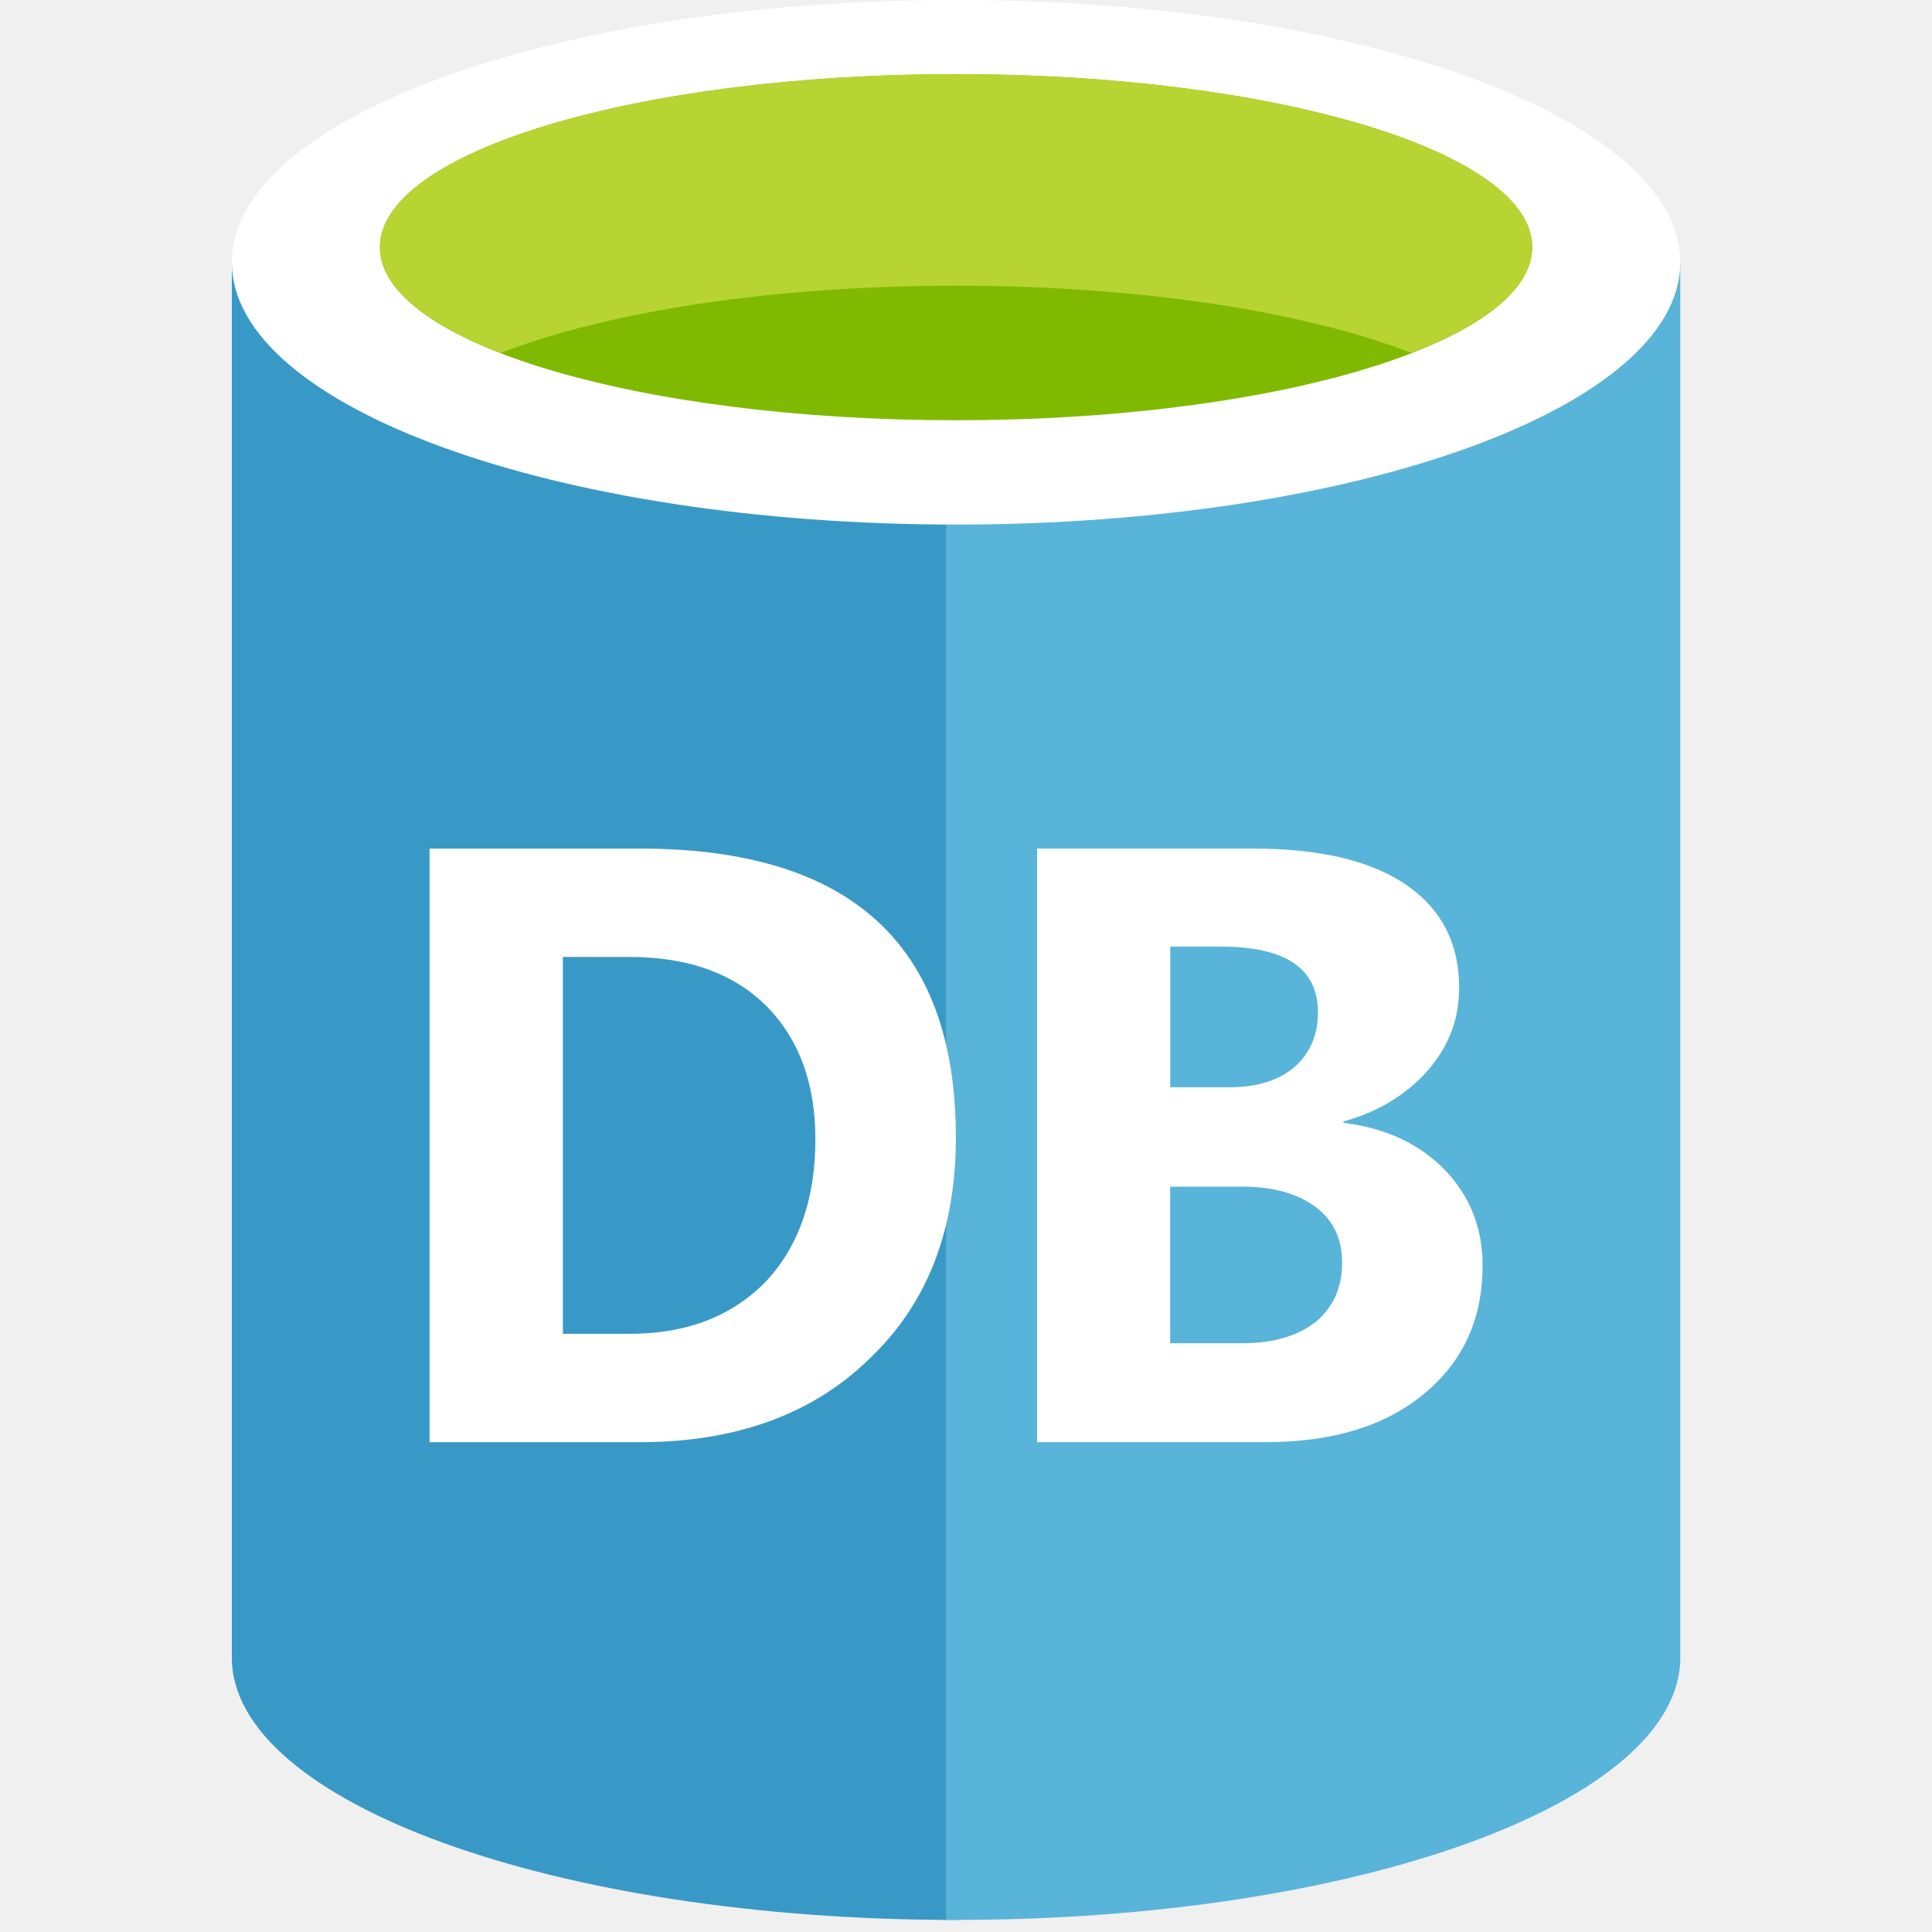
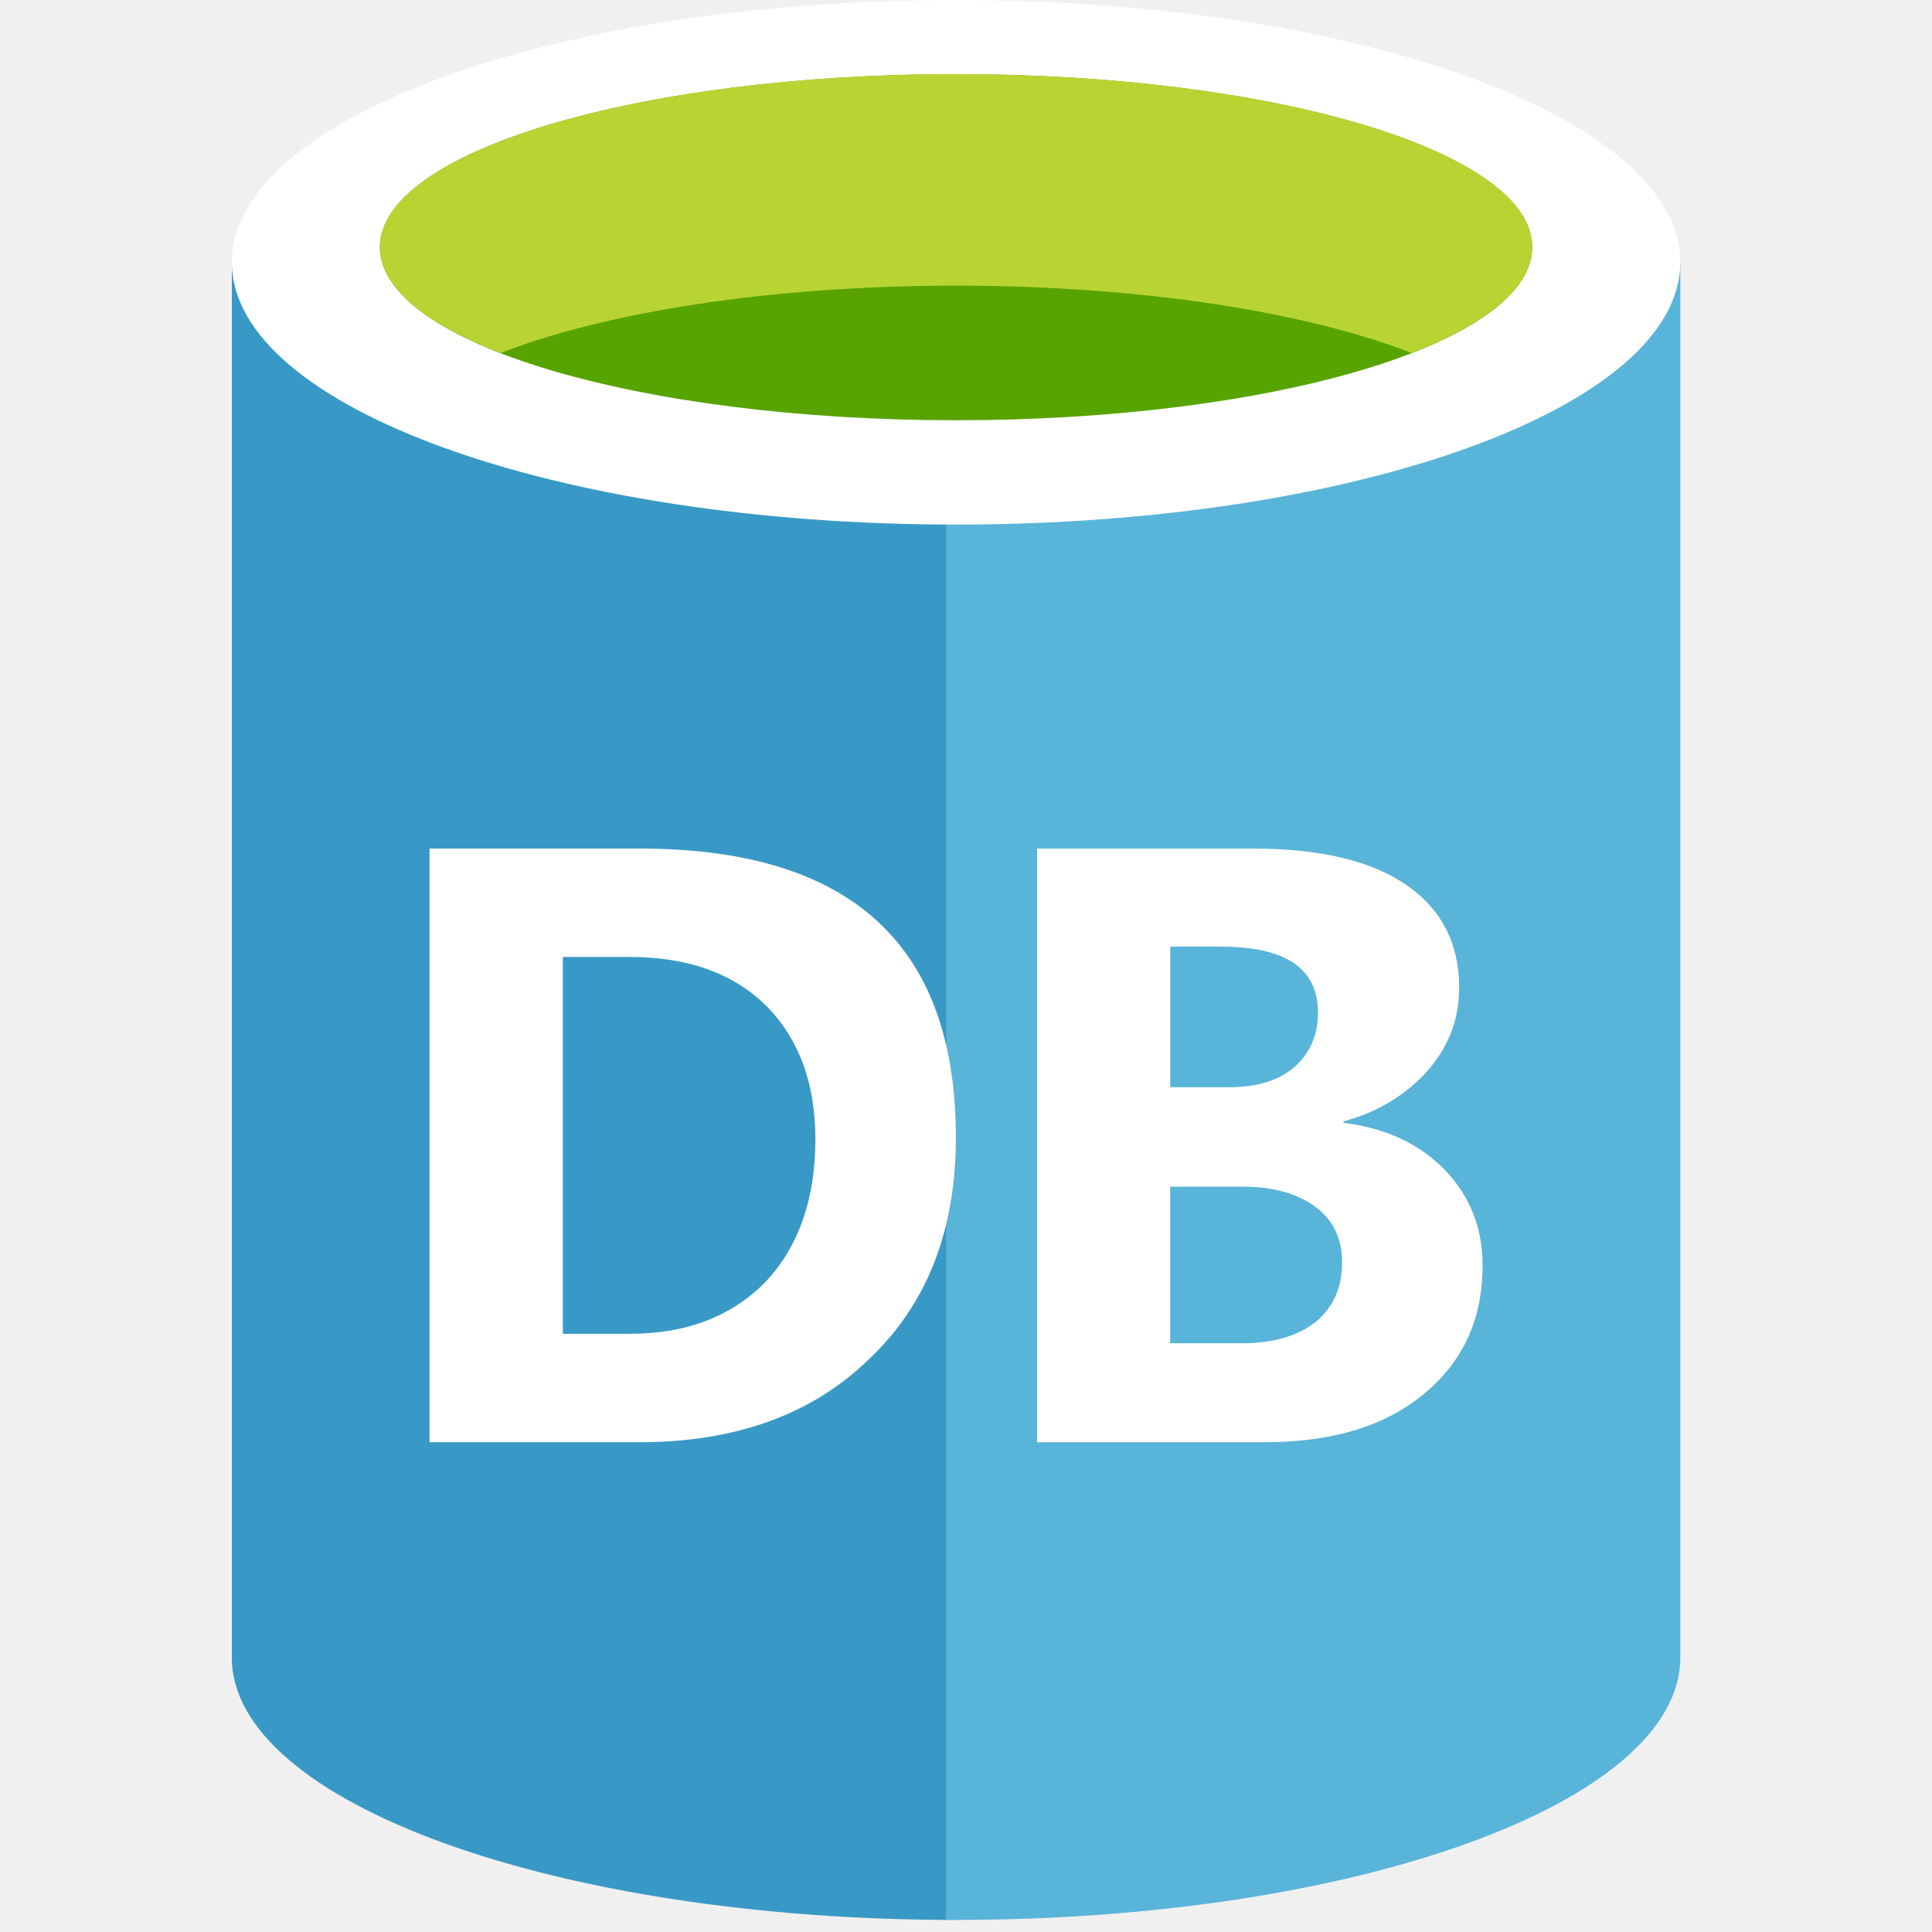
- <svg viewBox="0 0 50 50" class="" role="presentation" focusable="false" id="FxSymbol0-0f2">
+ <svg viewBox="0 0 50 50" class="" role="presentation" focusable="false" id="FxSymbol0-0f4" data-type="16">
  <g>
    <path d="M6 6.788v36.111c0 3.749 8.392 6.789 18.743 6.789v-42.9H6z" class="msportalfx-svg-c16" fill="#3999c6" />
    <path d="M24.486 49.687h.257c10.351 0 18.743-3.038 18.743-6.788V6.788h-19v42.899z" class="msportalfx-svg-c15" fill="#59b4d9" />
    <path d="M43.486 6.788c0 3.749-8.392 6.788-18.743 6.788S6 10.537 6 6.788 14.392 0 24.743 0s18.743 3.039 18.743 6.788" class="msportalfx-svg-c01" fill="#ffffff" />
-     <path d="M39.654 6.397c0 2.475-6.676 4.479-14.911 4.479S9.831 8.872 9.831 6.397c0-2.474 6.677-4.479 14.912-4.479s14.911 2.005 14.911 4.479" class="msportalfx-svg-c14" fill="#7fba00" />
+     <path d="M39.654 6.397c0 2.475-6.676 4.479-14.911 4.479S9.831 8.872 9.831 6.397c0-2.474 6.677-4.479 14.912-4.479s14.911 2.005 14.911 4.479" class="msportalfx-svg-c14" fill="#57a300" />
    <path d="M36.53 9.134c1.952-.757 3.125-1.705 3.125-2.735 0-2.475-6.676-4.48-14.912-4.48-8.235 0-14.911 2.005-14.911 4.48 0 1.03 1.173 1.978 3.125 2.735 2.726-1.058 6.986-1.741 11.786-1.741 4.801 0 9.059.683 11.787 1.741" class="msportalfx-svg-c13" fill="#b8d432" />
    <path d="M36.857 36.068c-1.003.836-2.362 1.256-4.128 1.256h-5.89V21.961h5.587c1.759 0 3.107.321 4.034.986.868.624 1.303 1.497 1.303 2.612 0 .889-.317 1.645-.964 2.31-.551.55-1.213.93-2.029 1.153v.036c1.095.135 1.989.552 2.655 1.253.623.665.944 1.481.944 2.424.004 1.405-.508 2.505-1.512 3.333m-14.355-.905c-1.474 1.442-3.464 2.161-5.947 2.161h-5.438V21.961h5.438c5.455 0 8.183 2.483 8.183 7.48 0 2.389-.738 4.301-2.236 5.722" class="msportalfx-svg-c01" fill="#ffffff" />
    <path d="M16.271 24.765h-1.704v9.754h1.724c1.515 0 2.689-.474 3.558-1.383.832-.909 1.253-2.121 1.253-3.654 0-1.439-.421-2.573-1.234-3.413-.853-.868-2.046-1.304-3.597-1.304" class="msportalfx-svg-c16" fill="#3999c6" />
    <path d="M33.485 27.628c.416-.362.624-.836.624-1.424 0-1.139-.832-1.706-2.52-1.706h-1.302v3.64h1.533c.701 0 1.269-.175 1.665-.51m.569 3.613c-.456-.339-1.076-.53-1.877-.53h-1.893v4.052h1.875c.797 0 1.439-.189 1.913-.568.435-.38.661-.869.661-1.515.004-.607-.223-1.099-.679-1.439" class="msportalfx-svg-c15" fill="#59b4d9" />
  </g>
+   <defs>
+ </defs>
</svg>
